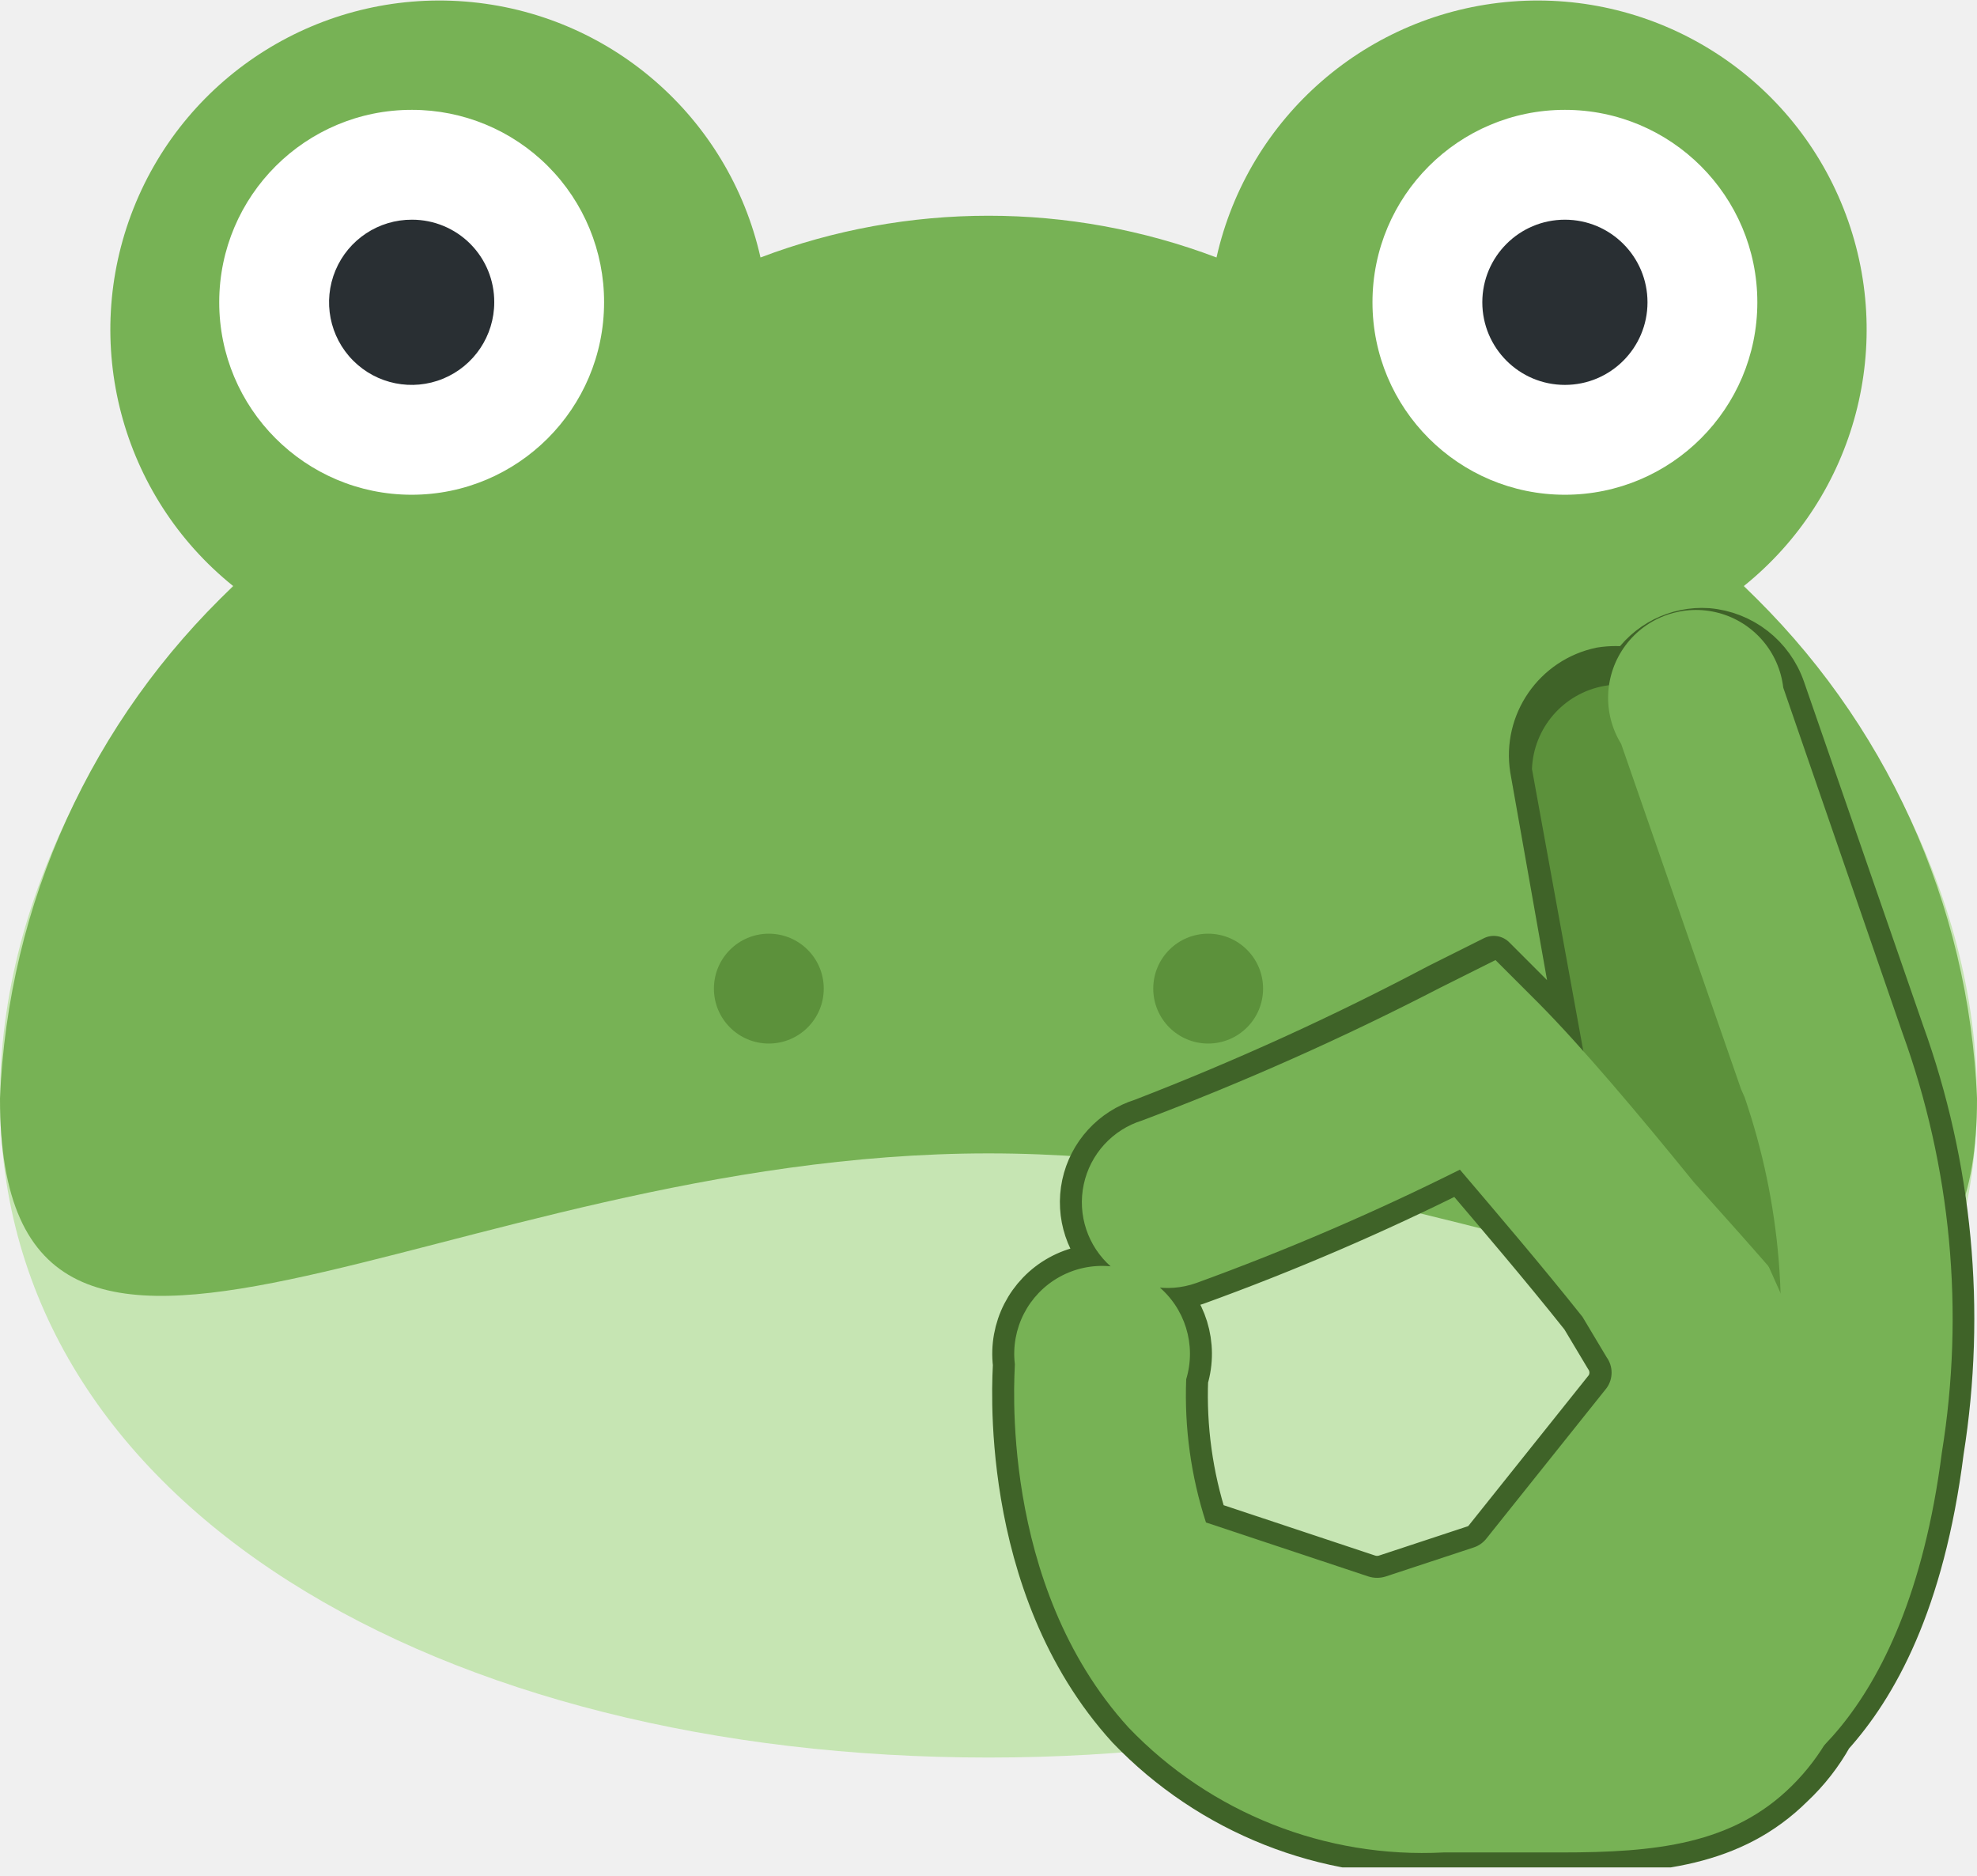
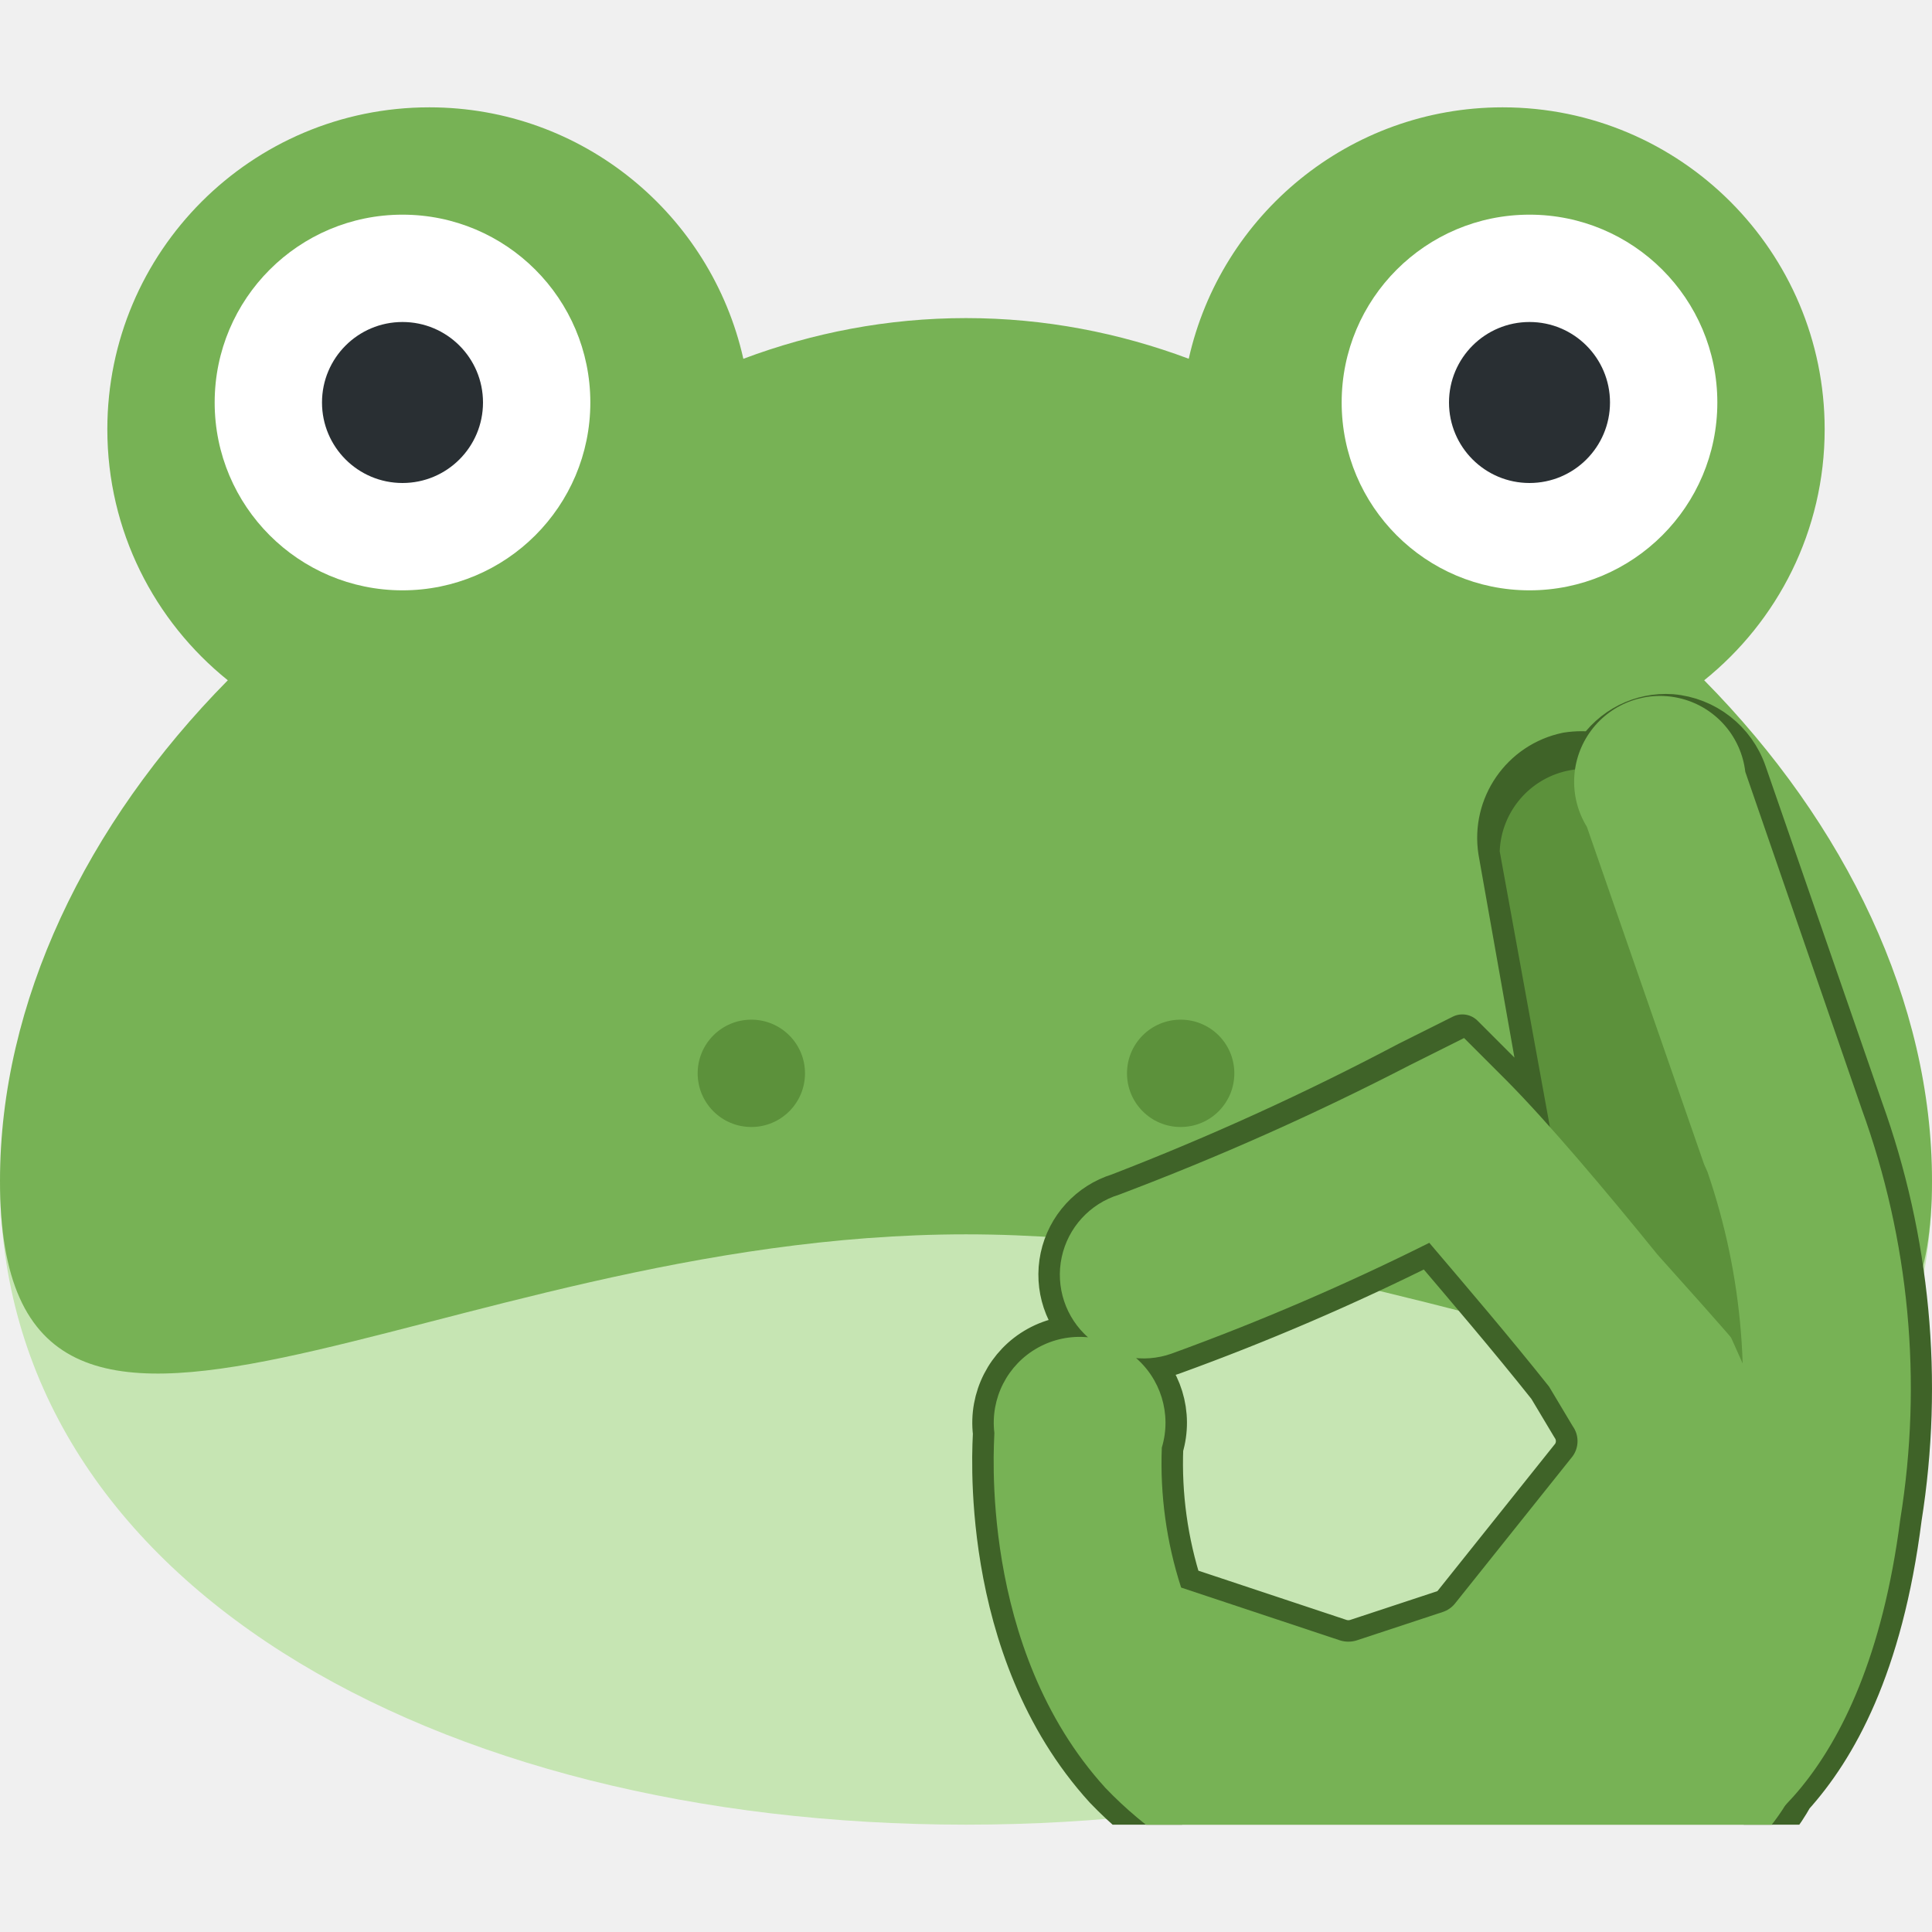
- <svg xmlns="http://www.w3.org/2000/svg" viewBox="0 0 45 42.69">
-   <defs>
-     <style>.cls-1{fill:none;}.cls-2{clip-path:url(#clip-path);}.cls-3{fill:#c6e5b3;}.cls-4{fill:#77b255;}.cls-5{fill:#fff;}.cls-6{fill:#292f33;}.cls-7,.cls-8{fill:#5c913b;}.cls-8{stroke:#3f6328;stroke-linecap:round;stroke-linejoin:round;}.cls-9{isolation:isolate;}</style>
+ <svg xmlns="http://www.w3.org/2000/svg" viewBox="0 0 45 45" version="1.1" id="svg46" width="45" height="45">
+   <defs id="defs7">
+     <style id="style2">.cls-1{fill:none;}.cls-2{clip-path:url(#clip-path);}.cls-3{fill:#c6e5b3;}.cls-4{fill:#77b255;}.cls-5{fill:#fff;}.cls-6{fill:#292f33;}.cls-7,.cls-8{fill:#5c913b;}.cls-8{stroke:#3f6328;stroke-linecap:round;stroke-linejoin:round;}.cls-9{isolation:isolate;}</style>
    <clipPath id="clip-path" transform="translate(0 -2.5)">
-       <rect class="cls-1" width="45" height="45" />
+       <rect class="cls-1" width="45" height="45" id="rect4" x="0" y="0" />
    </clipPath>
  </defs>
  <g id="Ebene_2" data-name="Ebene 2">
    <g id="svg2">
-       <g class="cls-2">
-         <g id="g10">
-           <g id="g12">
-             <g class="cls-2">
-               <g id="g14">
-                 <g id="g20">
-                   <path id="path22" class="cls-3" d="M45,27.5c0,9.32-10.07,15-22.5,15S0,36.82,0,27.5,10.07,8.75,22.5,8.75,45,18.18,45,27.5" transform="translate(0 -2.5)" />
-                 </g>
-                 <g id="g24">
-                   <path id="path26" class="cls-4" d="M39.69,15.84a7.49,7.49,0,1,0-12-7.48,14.65,14.65,0,0,0-10.38,0,7.49,7.49,0,1,0-12,7.48A17,17,0,0,0,0,27.5c0,9.32,10.07,1.25,22.5,1.25S45,36.82,45,27.5a17,17,0,0,0-5.31-11.66" transform="translate(0 -2.5)" />
-                 </g>
-                 <g id="g28">
-                   <path id="path30" class="cls-5" d="M13.75,9.38A4.38,4.38,0,1,1,9.38,5a4.37,4.37,0,0,1,4.37,4.38" transform="translate(0 -2.5)" />
-                 </g>
-                 <g id="g32">
-                   <path id="path34" class="cls-6" d="M11.25,9.38A1.88,1.88,0,1,1,9.38,7.5a1.87,1.87,0,0,1,1.87,1.88" transform="translate(0 -2.5)" />
-                 </g>
-                 <g id="g36">
-                   <path id="path38" class="cls-5" d="M40,9.38A4.38,4.38,0,1,1,35.62,5,4.38,4.38,0,0,1,40,9.38" transform="translate(0 -2.5)" />
-                 </g>
-                 <g id="g40">
-                   <path id="path42" class="cls-6" d="M37.5,9.38A1.88,1.88,0,1,1,35.62,7.5,1.88,1.88,0,0,1,37.5,9.38" transform="translate(0 -2.5)" />
-                 </g>
-                 <g id="g44">
-                   <path id="path46" class="cls-7" d="M18.75,25a1.25,1.25,0,1,1-1.25-1.25A1.25,1.25,0,0,1,18.75,25" transform="translate(0 -2.5)" />
-                 </g>
-                 <g id="g48">
-                   <path id="path50" class="cls-7" d="M28.75,25a1.25,1.25,0,1,1-1.25-1.25A1.25,1.25,0,0,1,28.75,25" transform="translate(0 -2.5)" />
-                 </g>
-               </g>
+       <g class="cls-2" clip-path="url(#clip-path)" id="g42">
+         <g id="g982">
+           <path id="path22" style="fill:#c6e5b3;fill-opacity:1;fill-rule:nonzero;stroke:none;stroke-width:1.25" d="m 45,27.5 c 0,9.32 -10.074,15 -22.5,15 -12.426,0 -22.5,-5.68 -22.5,-15 h 45" />
+           <path id="path26" style="fill:#77b255;fill-opacity:1;fill-rule:nonzero;stroke:none;stroke-width:1.25" d="M 39.694,15.845 C 41.404,14.47 42.5,12.364 42.5,10 42.5,5.859 39.142,2.5 35,2.5 31.424,2.5 28.438,5.006 27.688,8.356 26.076,7.753 24.332,7.409 22.5,7.409 c -1.831,0 -3.576,0.344 -5.186,0.948 C 16.562,5.006 13.576,2.5 10,2.5 5.859,2.5 2.5,5.859 2.5,10 c 0,2.364 1.097,4.47 2.806,5.845 C 2,19.195 0,23.356 0,27.5 c 0,9.32 10.074,1.25 22.5,1.25 12.428,0 22.5,8.07 22.5,-1.25 0,-4.144 -1.999,-8.305 -5.306,-11.655" />
+           <path id="path30" style="fill:#ffffff;fill-opacity:1;fill-rule:nonzero;stroke:none;stroke-width:1.25" d="m 13.75,9.375 c 0,2.416 -1.959,4.375 -4.375,4.375 -2.416,0 -4.375,-1.959 -4.375,-4.375 0,-2.416 1.959,-4.375 4.375,-4.375 2.416,0 4.375,1.959 4.375,4.375" />
+           <path id="path34" style="fill:#292f33;fill-opacity:1;fill-rule:nonzero;stroke:none;stroke-width:1.25" d="m 11.25,9.375 c 0,1.036 -0.839,1.875 -1.875,1.875 -1.036,0 -1.875,-0.839 -1.875,-1.875 0,-1.036 0.839,-1.875 1.875,-1.875 1.036,0 1.875,0.839 1.875,1.875" />
+           <path id="path38" style="fill:#ffffff;fill-opacity:1;fill-rule:nonzero;stroke:none;stroke-width:1.25" d="m 40,9.375 c 0,2.416 -1.958,4.375 -4.375,4.375 -2.417,0 -4.375,-1.959 -4.375,-4.375 0,-2.416 1.958,-4.375 4.375,-4.375 2.417,0 4.375,1.959 4.375,4.375" />
+           <path id="path42" style="fill:#292f33;fill-opacity:1;fill-rule:nonzero;stroke:none;stroke-width:1.25" d="m 37.5,9.375 c 0,1.036 -0.84,1.875 -1.875,1.875 -1.035,0 -1.875,-0.839 -1.875,-1.875 0,-1.036 0.84,-1.875 1.875,-1.875 1.035,0 1.875,0.839 1.875,1.875" />
+           <path id="path46" style="fill:#5c913b;fill-opacity:1;fill-rule:nonzero;stroke:none;stroke-width:1.25" d="m 18.75,25 c 0,0.691 -0.56,1.25 -1.25,1.25 -0.69,0 -1.25,-0.559 -1.25,-1.25 0,-0.691 0.56,-1.25 1.25,-1.25 0.69,0 1.25,0.559 1.25,1.25" />
+           <path id="path50" style="fill:#5c913b;fill-opacity:1;fill-rule:nonzero;stroke:none;stroke-width:1.25" d="m 28.75,25 c 0,0.691 -0.559,1.25 -1.25,1.25 -0.691,0 -1.25,-0.559 -1.25,-1.25 0,-0.691 0.559,-1.25 1.25,-1.25 0.691,0 1.25,0.559 1.25,1.25" />
+         </g>
+         <g id="layer5" transform="matrix(1.000021,0,0,1.000002,0.06029703,2.327451)" style="stroke-width:1">
+           <path id="path6861" class="cls-8" d="m 38.87,16.84 a 1.93,1.93 0 0 0 -1.76,0.89 2.15,2.15 0 0 0 -0.67,0 A 2,2 0 0 0 34.87,20 L 36,26.38 C 35.66,26 35.3,25.59 35,25.3 l -1,-1 -1.26,0.63 A 62.76,62.76 0 0 1 26,28 a 1.95,1.95 0 1 0 1.23,3.7 55.91,55.91 0 0 0 6,-2.58 c 0.85,1 1.86,2.18 2.79,3.35 l 0.55,0.92 a 0.62,0.62 0 0 1 0,0.7 l -2.74,3.43 a 0.55,0.55 0 0 1 -0.29,0.2 l -2,0.66 a 0.65,0.65 0 0 1 -0.39,0 l -3.7,-1.23 A 9.38,9.38 0 0 1 27,33.89 2,2 0 1 0 23.1,33.55 c 0,0.2 -0.39,5 2.59,8.27 a 9.27,9.27 0 0 0 7.17,2.84 h 1.47 1.2 c 2.16,0 3.91,-0.18 5.26,-1.52 A 4.69,4.69 0 0 0 41.68,42 c 1,-1.11 2.08,-3 2.52,-6.47 A 19.19,19.19 0 0 0 43.3,26 l -2.71,-7.82 a 2,2 0 0 0 -1.72,-1.34 z" transform="translate(0,-2.5)" style="stroke-width:1" />
+         </g>
+         <g id="layer4" transform="matrix(1.000021,0,0,1.000002,0.06029703,2.327451)" style="stroke-width:1">
+           <g id="g6815" class="cls-9" style="stroke-width:1">
+             <g id="g20-3" style="stroke-width:1">
+               <path id="path22-6" class="cls-7" d="M 39.91,38.8 A 2,2 0 0 1 38,37.19 L 34.87,20 a 2,2 0 0 1 3.84,-0.7 l 3.13,17.19 a 2,2 0 0 1 -1.57,2.27 1.47,1.47 0 0 1 -0.36,0" transform="translate(0,-2.5)" style="stroke-width:1" />
            </g>
-           </g>
-         </g>
-         <g id="layer5">
-           <path id="path6861" class="cls-8" d="M38.87,16.84a1.93,1.93,0,0,0-1.76.89,2.15,2.15,0,0,0-.67,0A2,2,0,0,0,34.87,20L36,26.38c-.34-.38-.7-.79-1-1.08l-1-1-1.26.63A62.76,62.76,0,0,1,26,28a1.95,1.95,0,1,0,1.23,3.7,55.91,55.91,0,0,0,6-2.58c.85,1,1.86,2.18,2.79,3.35l.55.92a.62.62,0,0,1,0,.7l-2.74,3.43a.55.55,0,0,1-.29.2l-2,.66a.65.65,0,0,1-.39,0l-3.7-1.23A9.38,9.38,0,0,1,27,33.89a2,2,0,1,0-3.9-.34c0,.2-.39,5,2.59,8.27a9.27,9.27,0,0,0,7.17,2.84l1.47,0h1.2c2.16,0,3.91-.18,5.26-1.52A4.69,4.69,0,0,0,41.68,42c1-1.11,2.08-3,2.52-6.47A19.19,19.19,0,0,0,43.3,26l-2.71-7.82A2,2,0,0,0,38.87,16.84Z" transform="translate(0 -2.5)" />
-         </g>
-         <g id="layer4">
-           <g id="g6815" class="cls-9">
-             <g id="g20-3">
-               <path id="path22-6" class="cls-7" d="M39.91,38.8A2,2,0,0,1,38,37.19L34.87,20a2,2,0,0,1,3.84-.7l3.13,17.19a2,2,0,0,1-1.57,2.27,1.47,1.47,0,0,1-.36,0" transform="translate(0 -2.5)" />
+             <g id="g24-0" style="stroke-width:1">
+               <path id="path26-6" class="cls-4" d="m 42.55,35.88 a 1.92,1.92 0 0 0 -0.29,-1.77 l -0.79,-1 c 0,0 0,-0.09 0,-0.12 0,-0.36 -1.5,-2 -2.92,-3.59 C 37.31,27.87 36,26.32 35.04,25.35 l -1,-1 -1.26,0.63 A 63.88,63.88 0 0 1 26,28 a 1.95,1.95 0 1 0 1.23,3.7 57,57 0 0 0 6,-2.58 c 0.85,1 1.86,2.18 2.79,3.35 l 0.55,0.92 a 0.6,0.6 0 0 1 0,0.7 l -2.74,3.43 a 0.61,0.61 0 0 1 -0.29,0.2 l -2,0.66 a 0.65,0.65 0 0 1 -0.39,0 l -3.7,-1.23 A 9.38,9.38 0 0 1 27,33.89 2,2 0 1 0 23.1,33.55 c 0,0.2 -0.39,5 2.59,8.27 a 9.27,9.27 0 0 0 7.17,2.84 h 1.47 1.2 c 2.16,0 3.91,-0.18 5.26,-1.52 1.35,-1.34 1.84,-3.28 1.84,-6.71 a 1.81,1.81 0 0 0 -0.1,-0.58" transform="translate(0,-2.5)" style="stroke-width:1" />
            </g>
-             <g id="g24-0">
-               <path id="path26-6" class="cls-4" d="M42.55,35.88a1.92,1.92,0,0,0-.29-1.77l-.79-1s0-.09,0-.12c0-.36-1.5-2-2.92-3.59-1.24-1.53-2.55-3.08-3.51-4.05l-1-1-1.26.63A63.88,63.88,0,0,1,26,28a1.95,1.95,0,1,0,1.23,3.7,57,57,0,0,0,6-2.58c.85,1,1.86,2.18,2.79,3.35l.55.92a.6.6,0,0,1,0,.7l-2.74,3.43a.61.61,0,0,1-.29.2l-2,.66a.65.65,0,0,1-.39,0l-3.7-1.23A9.38,9.38,0,0,1,27,33.89a2,2,0,1,0-3.9-.34c0,.2-.39,5,2.59,8.27a9.27,9.27,0,0,0,7.17,2.84h1.47l1.2,0c2.16,0,3.91-.18,5.26-1.52s1.84-3.28,1.84-6.71a1.81,1.81,0,0,0-.1-.58" transform="translate(0 -2.5)" />
+             <g id="g28-2" style="stroke-width:1">
+               <path id="path30-6" class="cls-7" d="m 41.48,32.94 a 0.78,0.78 0 0 1 -0.71,-0.47 l -3.13,-7 a 0.77,0.77 0 0 1 0.4,-1 0.78,0.78 0 0 1 1,0.39 l 3.12,7 a 0.78,0.78 0 0 1 -0.39,1 0.92,0.92 0 0 1 -0.32,0.07" transform="translate(0,-2.5)" style="stroke-width:1" />
            </g>
-             <g id="g28-2">
-               <path id="path30-6" class="cls-7" d="M41.48,32.94a.78.78,0,0,1-.71-.47l-3.13-7a.77.77,0,0,1,.4-1,.78.78,0,0,1,1,.39l3.12,7a.78.78,0,0,1-.39,1,.92.92,0,0,1-.32.07" transform="translate(0 -2.5)" />
-             </g>
-             <g id="g32-1">
-               <path id="path34-8" class="cls-4" d="M39.73,43.39l-1.19-3.72-.14,0S39.82,39,40.32,35a15.29,15.29,0,0,0-.61-7.53l-.08-.18L36.9,19.43a2,2,0,1,1,3.69-1.28L43.3,26a19.06,19.06,0,0,1,.9,9.56c-.82,6.38-3.86,7.67-4.47,7.86" transform="translate(0 -2.5)" />
+             <g id="g32-1" style="stroke-width:1">
+               <path id="path34-8" class="cls-4" d="M 39.73,43.39 38.54,39.67 H 38.4 c 0,0 1.42,-0.67 1.92,-4.67 A 15.29,15.29 0 0 0 39.71,27.47 L 39.63,27.29 36.9,19.43 a 2,2 0 1 1 3.69,-1.28 L 43.3,26 a 19.06,19.06 0 0 1 0.9,9.56 c -0.82,6.38 -3.86,7.67 -4.47,7.86" transform="translate(0,-2.5)" style="stroke-width:1" />
            </g>
          </g>
        </g>
      </g>
    </g>
  </g>
</svg>
